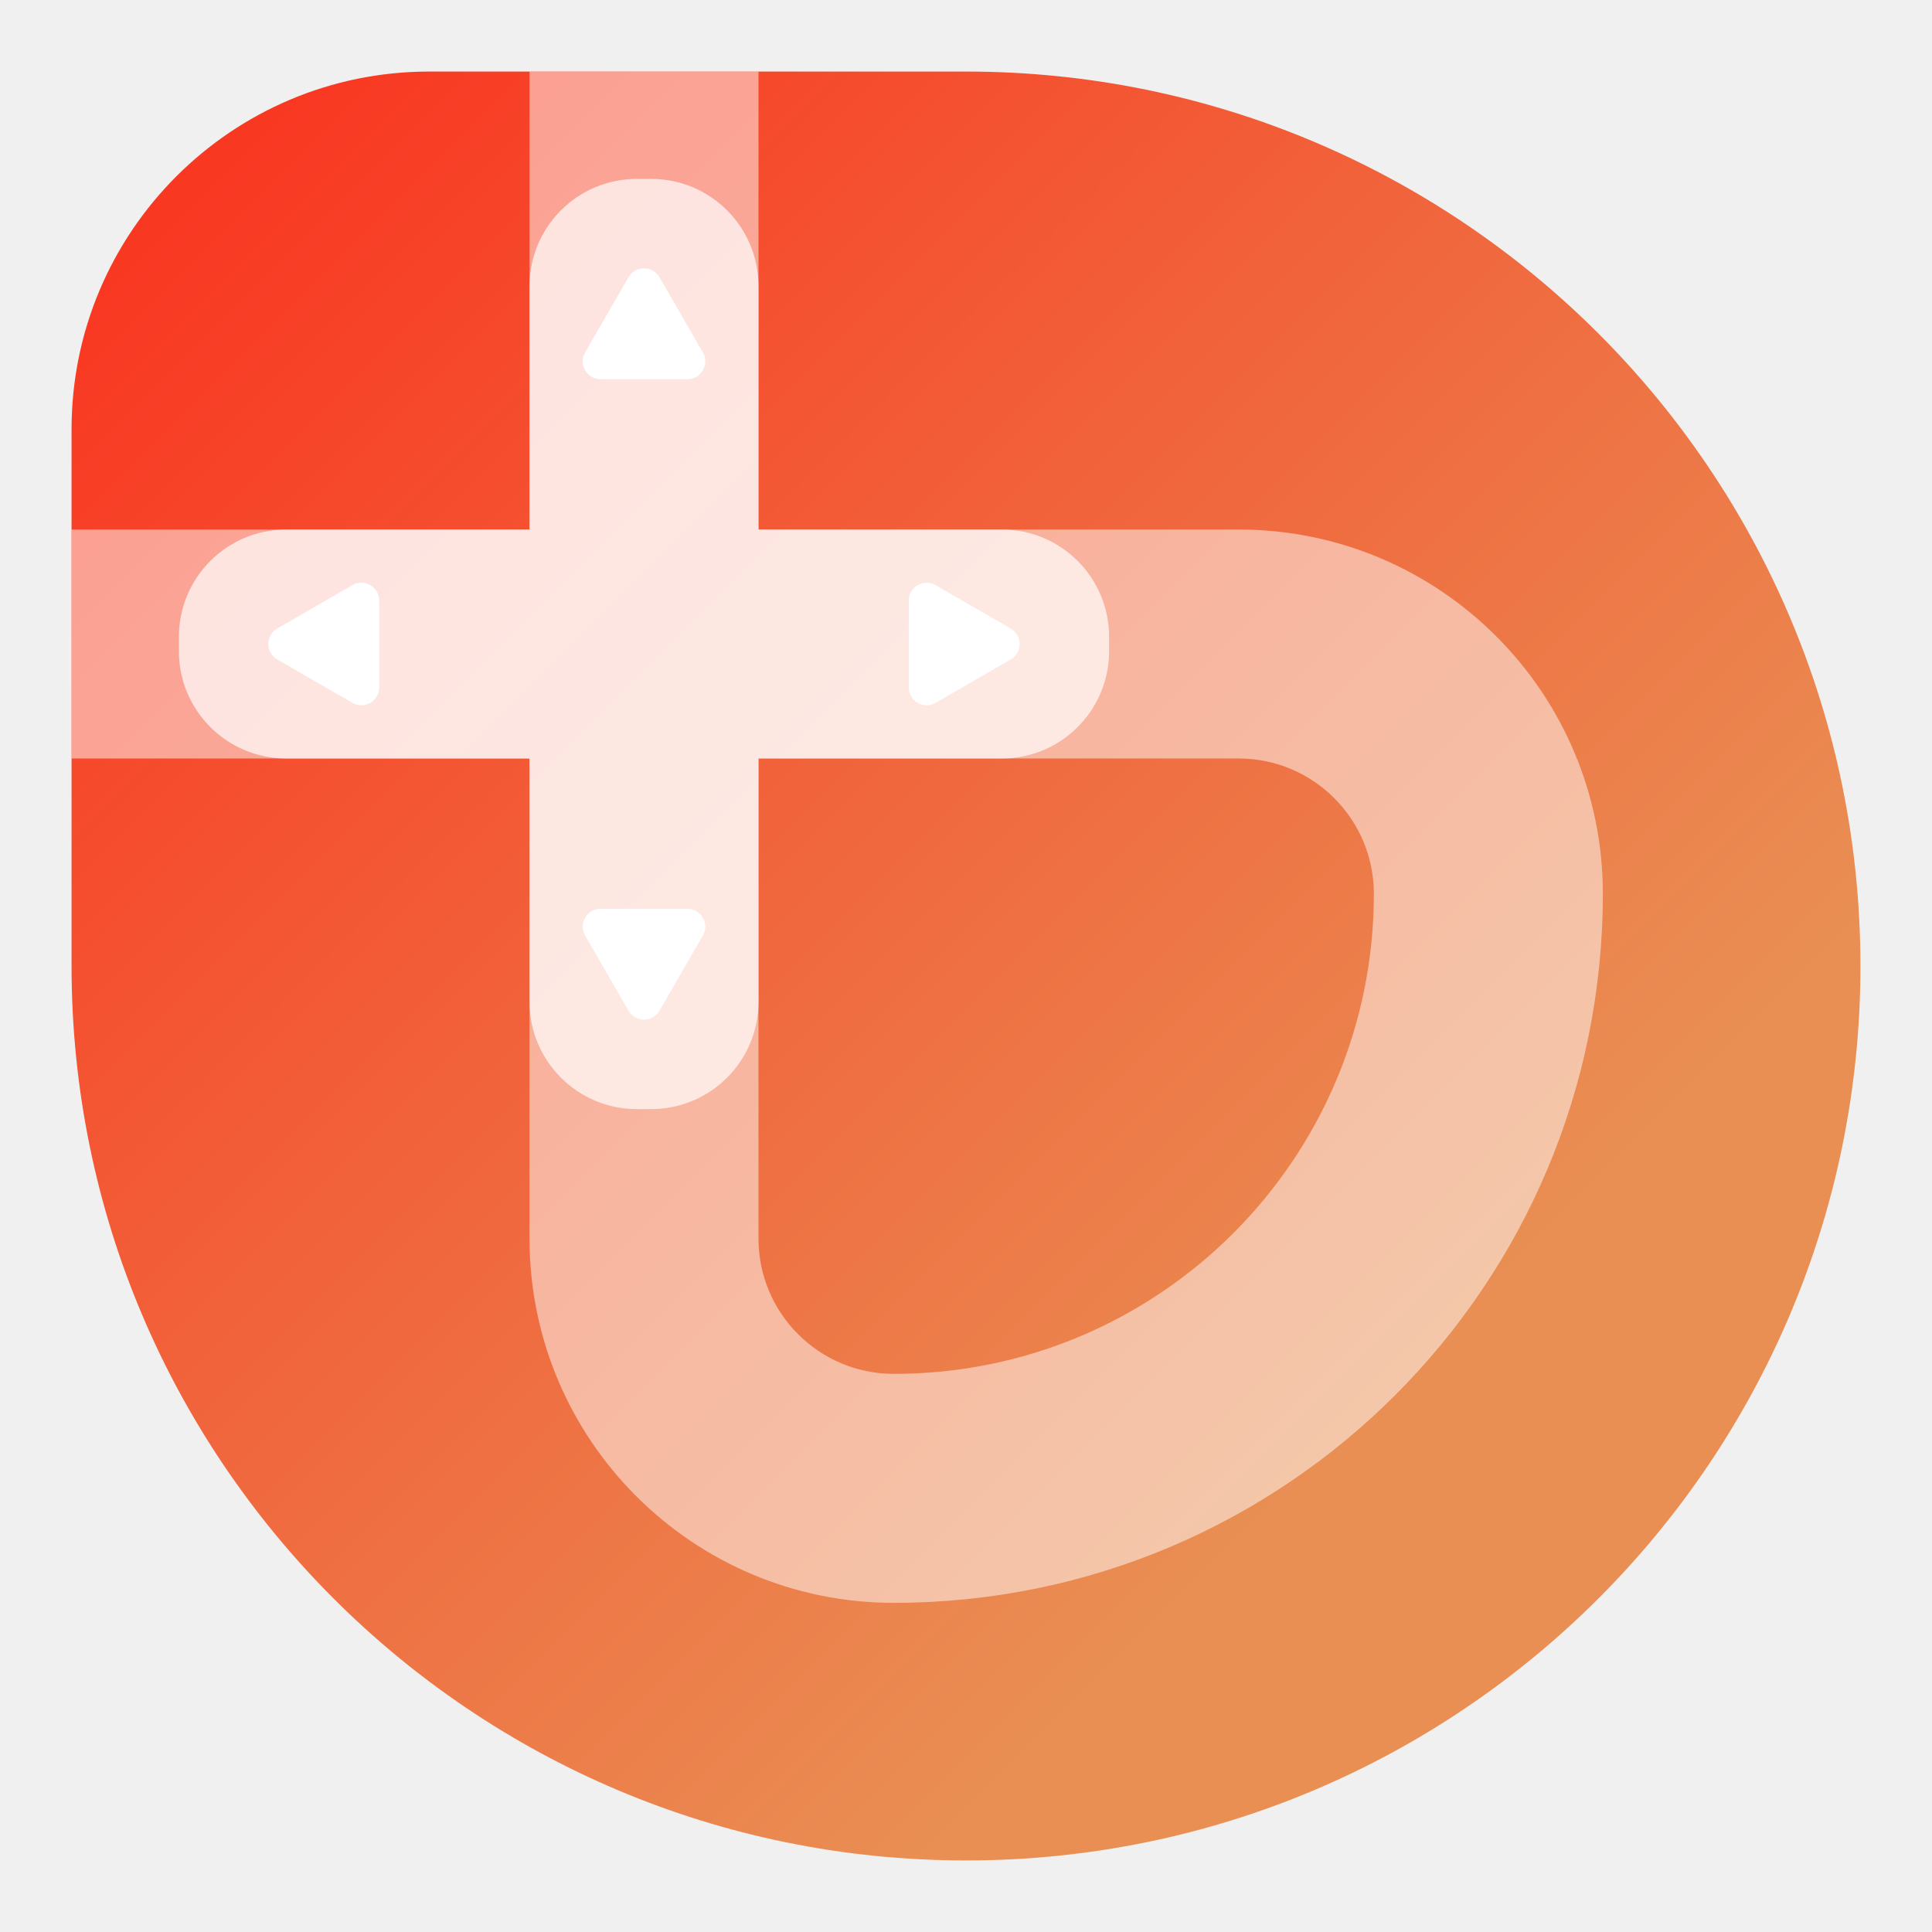
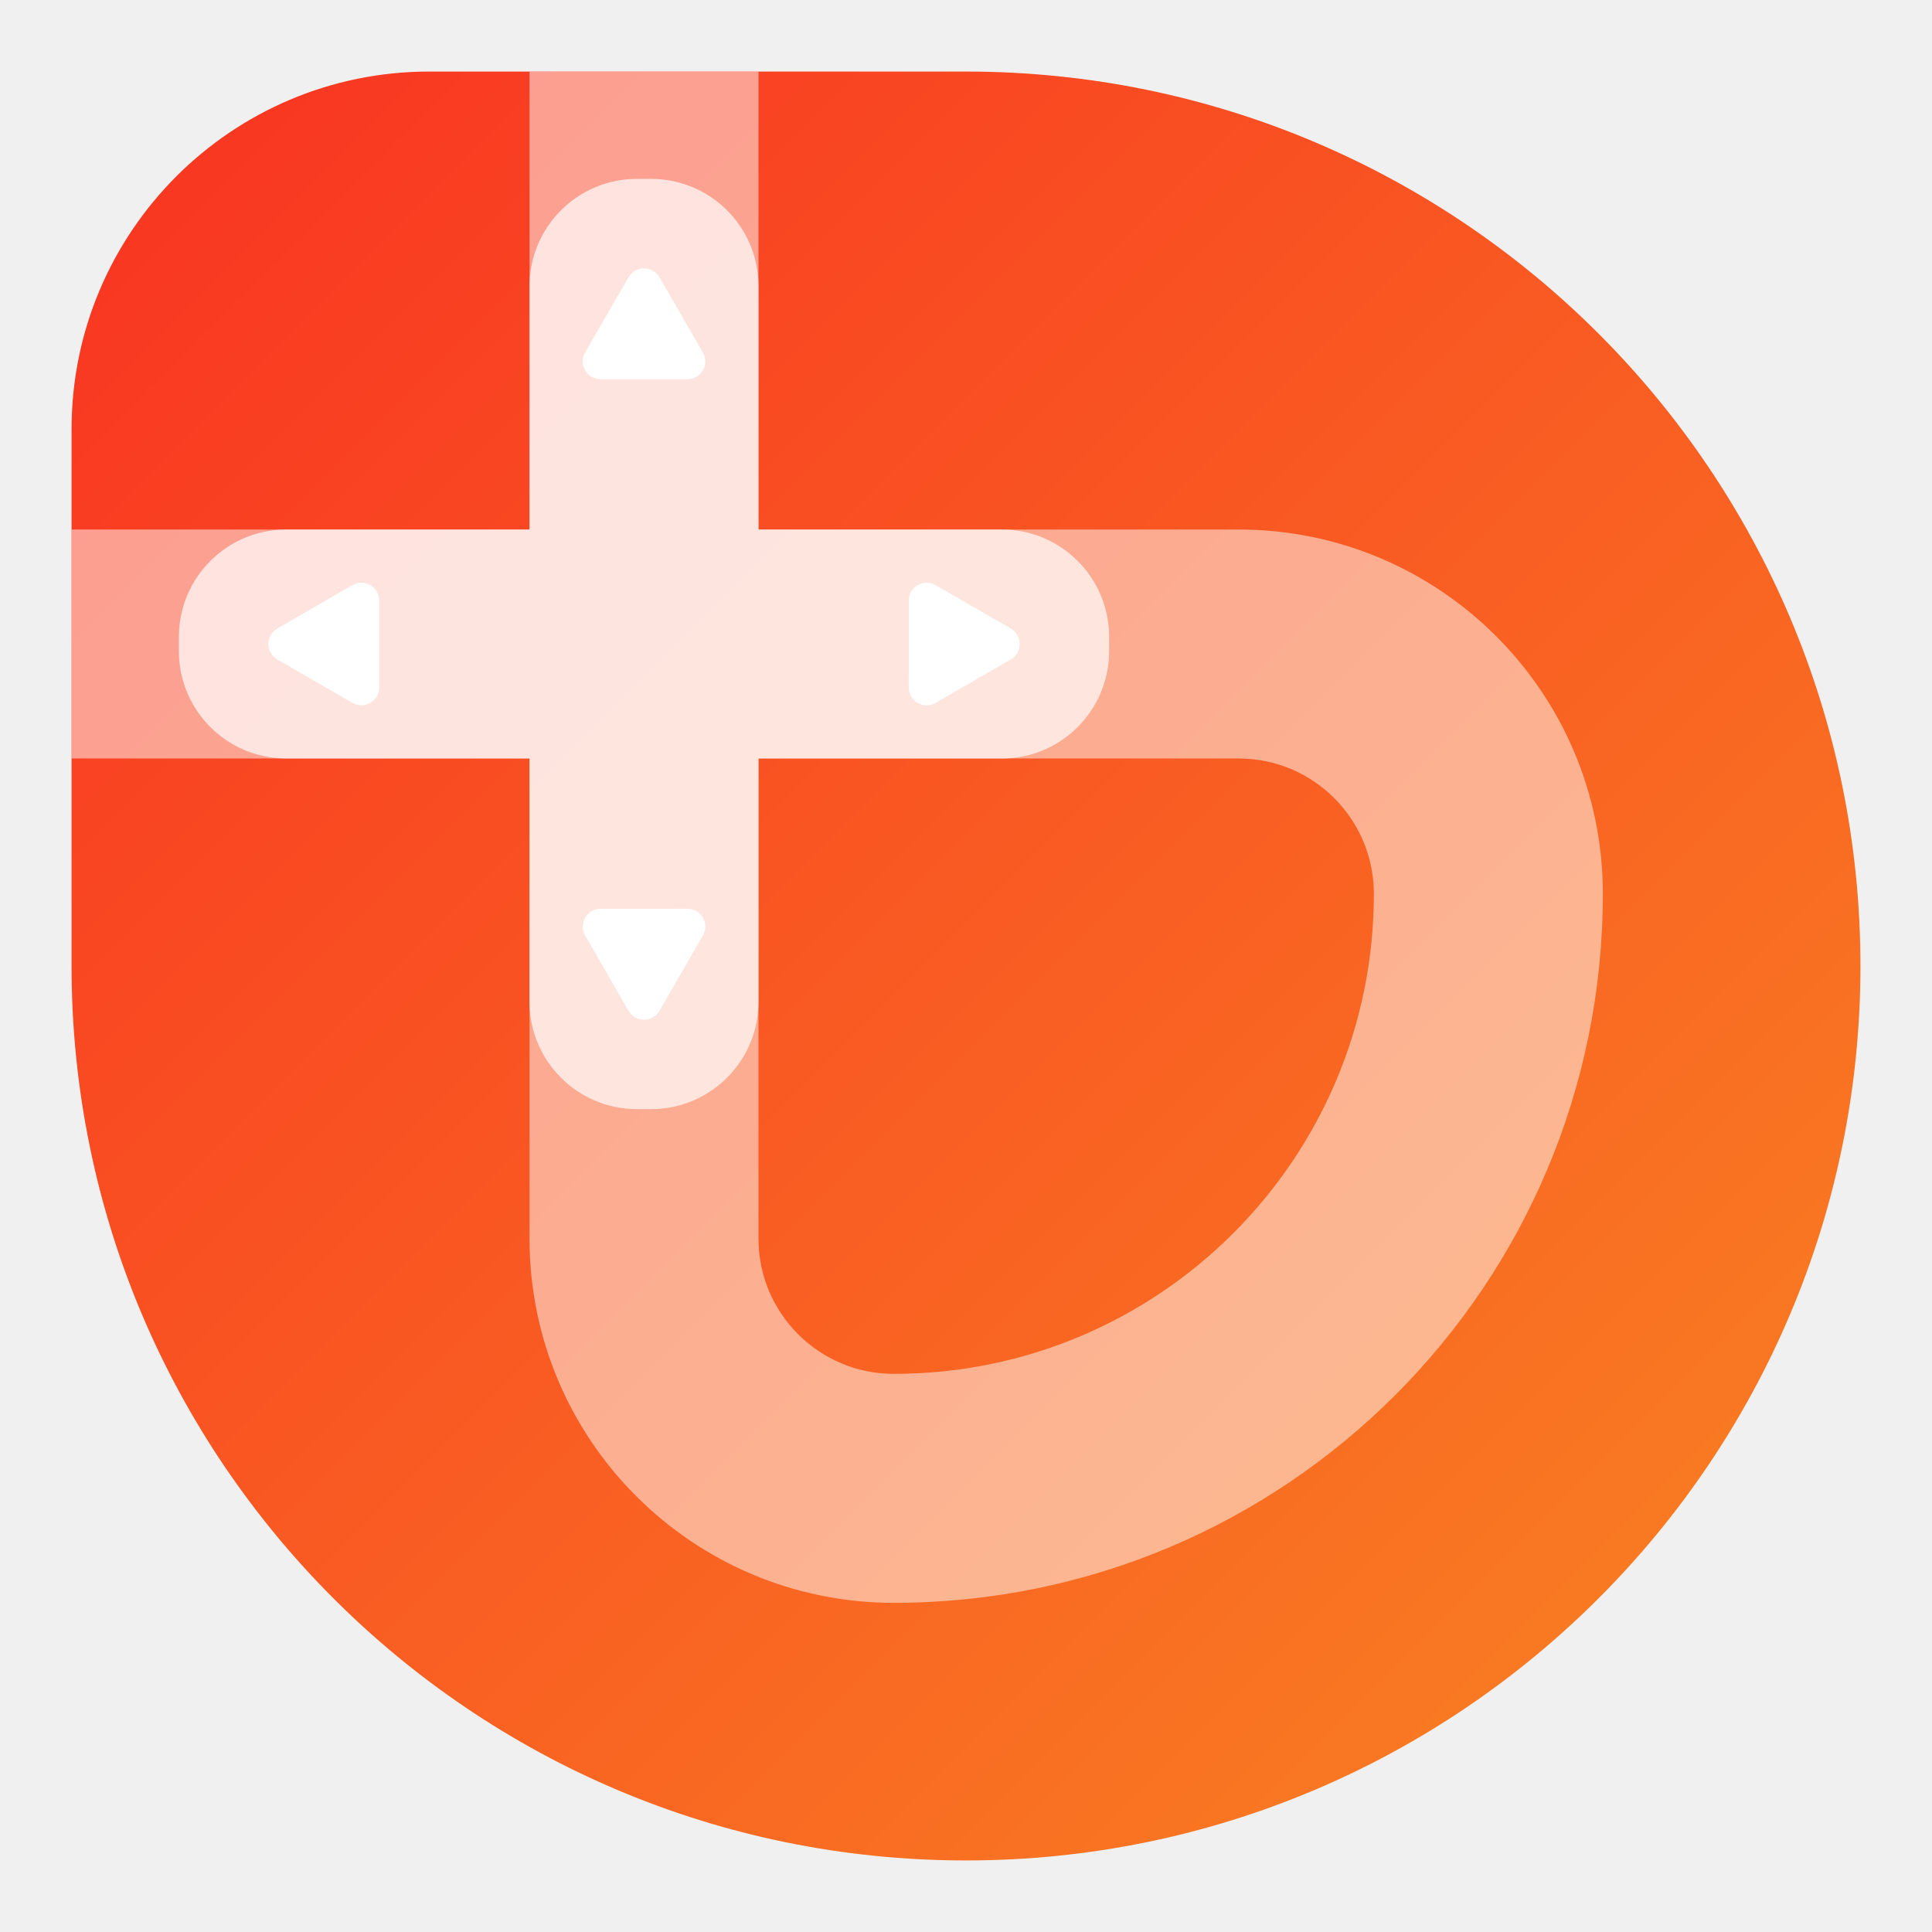
<svg xmlns="http://www.w3.org/2000/svg" width="540" height="540" viewBox="0 0 540 540" fill="none" version="1.1" id="svg8">
  <path d="M 20,120 C 20,64.772 64.772,20 120,20 h 150 c 138.071,0 250,111.929 250,250 v 0 c 0,138.071 -111.929,250 -250,250 v 0 C 131.929,520 20,408.071 20,270 Z" fill="url(#paint0_linear_1016_105)" id="path1" style="fill:url(#paint0_linear_1016_105)" />
  <path fill-rule="evenodd" clip-rule="evenodd" d="m 148,20 h 64 V 148 H 346.185 C 402.416,148 448,193.584 448,249.815 448,359.269 359.27,448 249.815,448 193.584,448 148,402.416 148,346.185 V 212 H 20 v -64 h 128 z m 64,192 V 346.185 C 212,367.07 228.93,384 249.815,384 323.923,384 384,323.923 384,249.815 384,228.93 367.07,212 346.185,212 Z" fill="#ffffff" fill-opacity="0.5" id="path2" />
  <path d="M 212,80 C 212,63.431 198.569,50 182,50 h -4 c -16.569,0 -30,13.431 -30,30 v 68 H 80 c -16.569,0 -30,13.431 -30,30 v 4 c 0,16.569 13.431,30 30,30 h 68 v 68 c 0,16.569 13.431,30 30,30 h 4 c 16.569,0 30,-13.431 30,-30 v -68 h 68 c 16.569,0 30,-13.431 30,-30 v -4 c 0,-16.569 -13.431,-30 -30,-30 h -68 z" fill="#ffffff" fill-opacity="0.7" id="path3" />
  <path d="m 282.5,175.67 c 3.333,1.924 3.333,6.736 0,8.66 l -21,12.124 c -3.333,1.925 -7.5,-0.481 -7.5,-4.33 v -24.248 c 0,-3.849 4.167,-6.255 7.5,-4.33 z" fill="#ffffff" id="path4" />
  <path d="m 184.33,282.5 c -1.924,3.333 -6.736,3.333 -8.66,0 l -12.124,-21 c -1.925,-3.333 0.481,-7.5 4.33,-7.5 h 24.248 c 3.849,0 6.255,4.167 4.33,7.5 z" fill="#ffffff" id="path5" />
  <path d="m 175.67,77.5 c 1.924,-3.333 6.736,-3.333 8.66,0 l 12.124,21 c 1.925,3.333 -0.481,7.5 -4.33,7.5 h -24.248 c -3.849,0 -6.255,-4.167 -4.33,-7.5 z" fill="#ffffff" id="path6" />
  <path d="m 77.5,184.33 c -3.333,-1.924 -3.333,-6.736 0,-8.66 l 21,-12.124 c 3.333,-1.925 7.5,0.481 7.5,4.33 v 24.248 c 0,3.849 -4.167,6.255 -7.5,4.33 z" fill="#ffffff" id="path7" />
  <defs id="defs8">
    <linearGradient id="paint0_linear_1016_105" x1="50" y1="50" x2="550" y2="550" gradientUnits="userSpaceOnUse" gradientTransform="translate(-30,-30)">
      <stop offset="0.068" stop-color="#0047AB" id="stop7" style="stop-color:#f93822;stop-opacity:1;" />
-       <stop offset="0.741" stop-color="#8A2BE2" id="stop8" style="stop-color:#e98f54;stop-opacity:1;" />
+       <stop offset="0.858" stop-color="#8A2BE2" id="stop8" style="stop-color:#f97922;stop-opacity:1;" />
    </linearGradient>
  </defs>
</svg>
